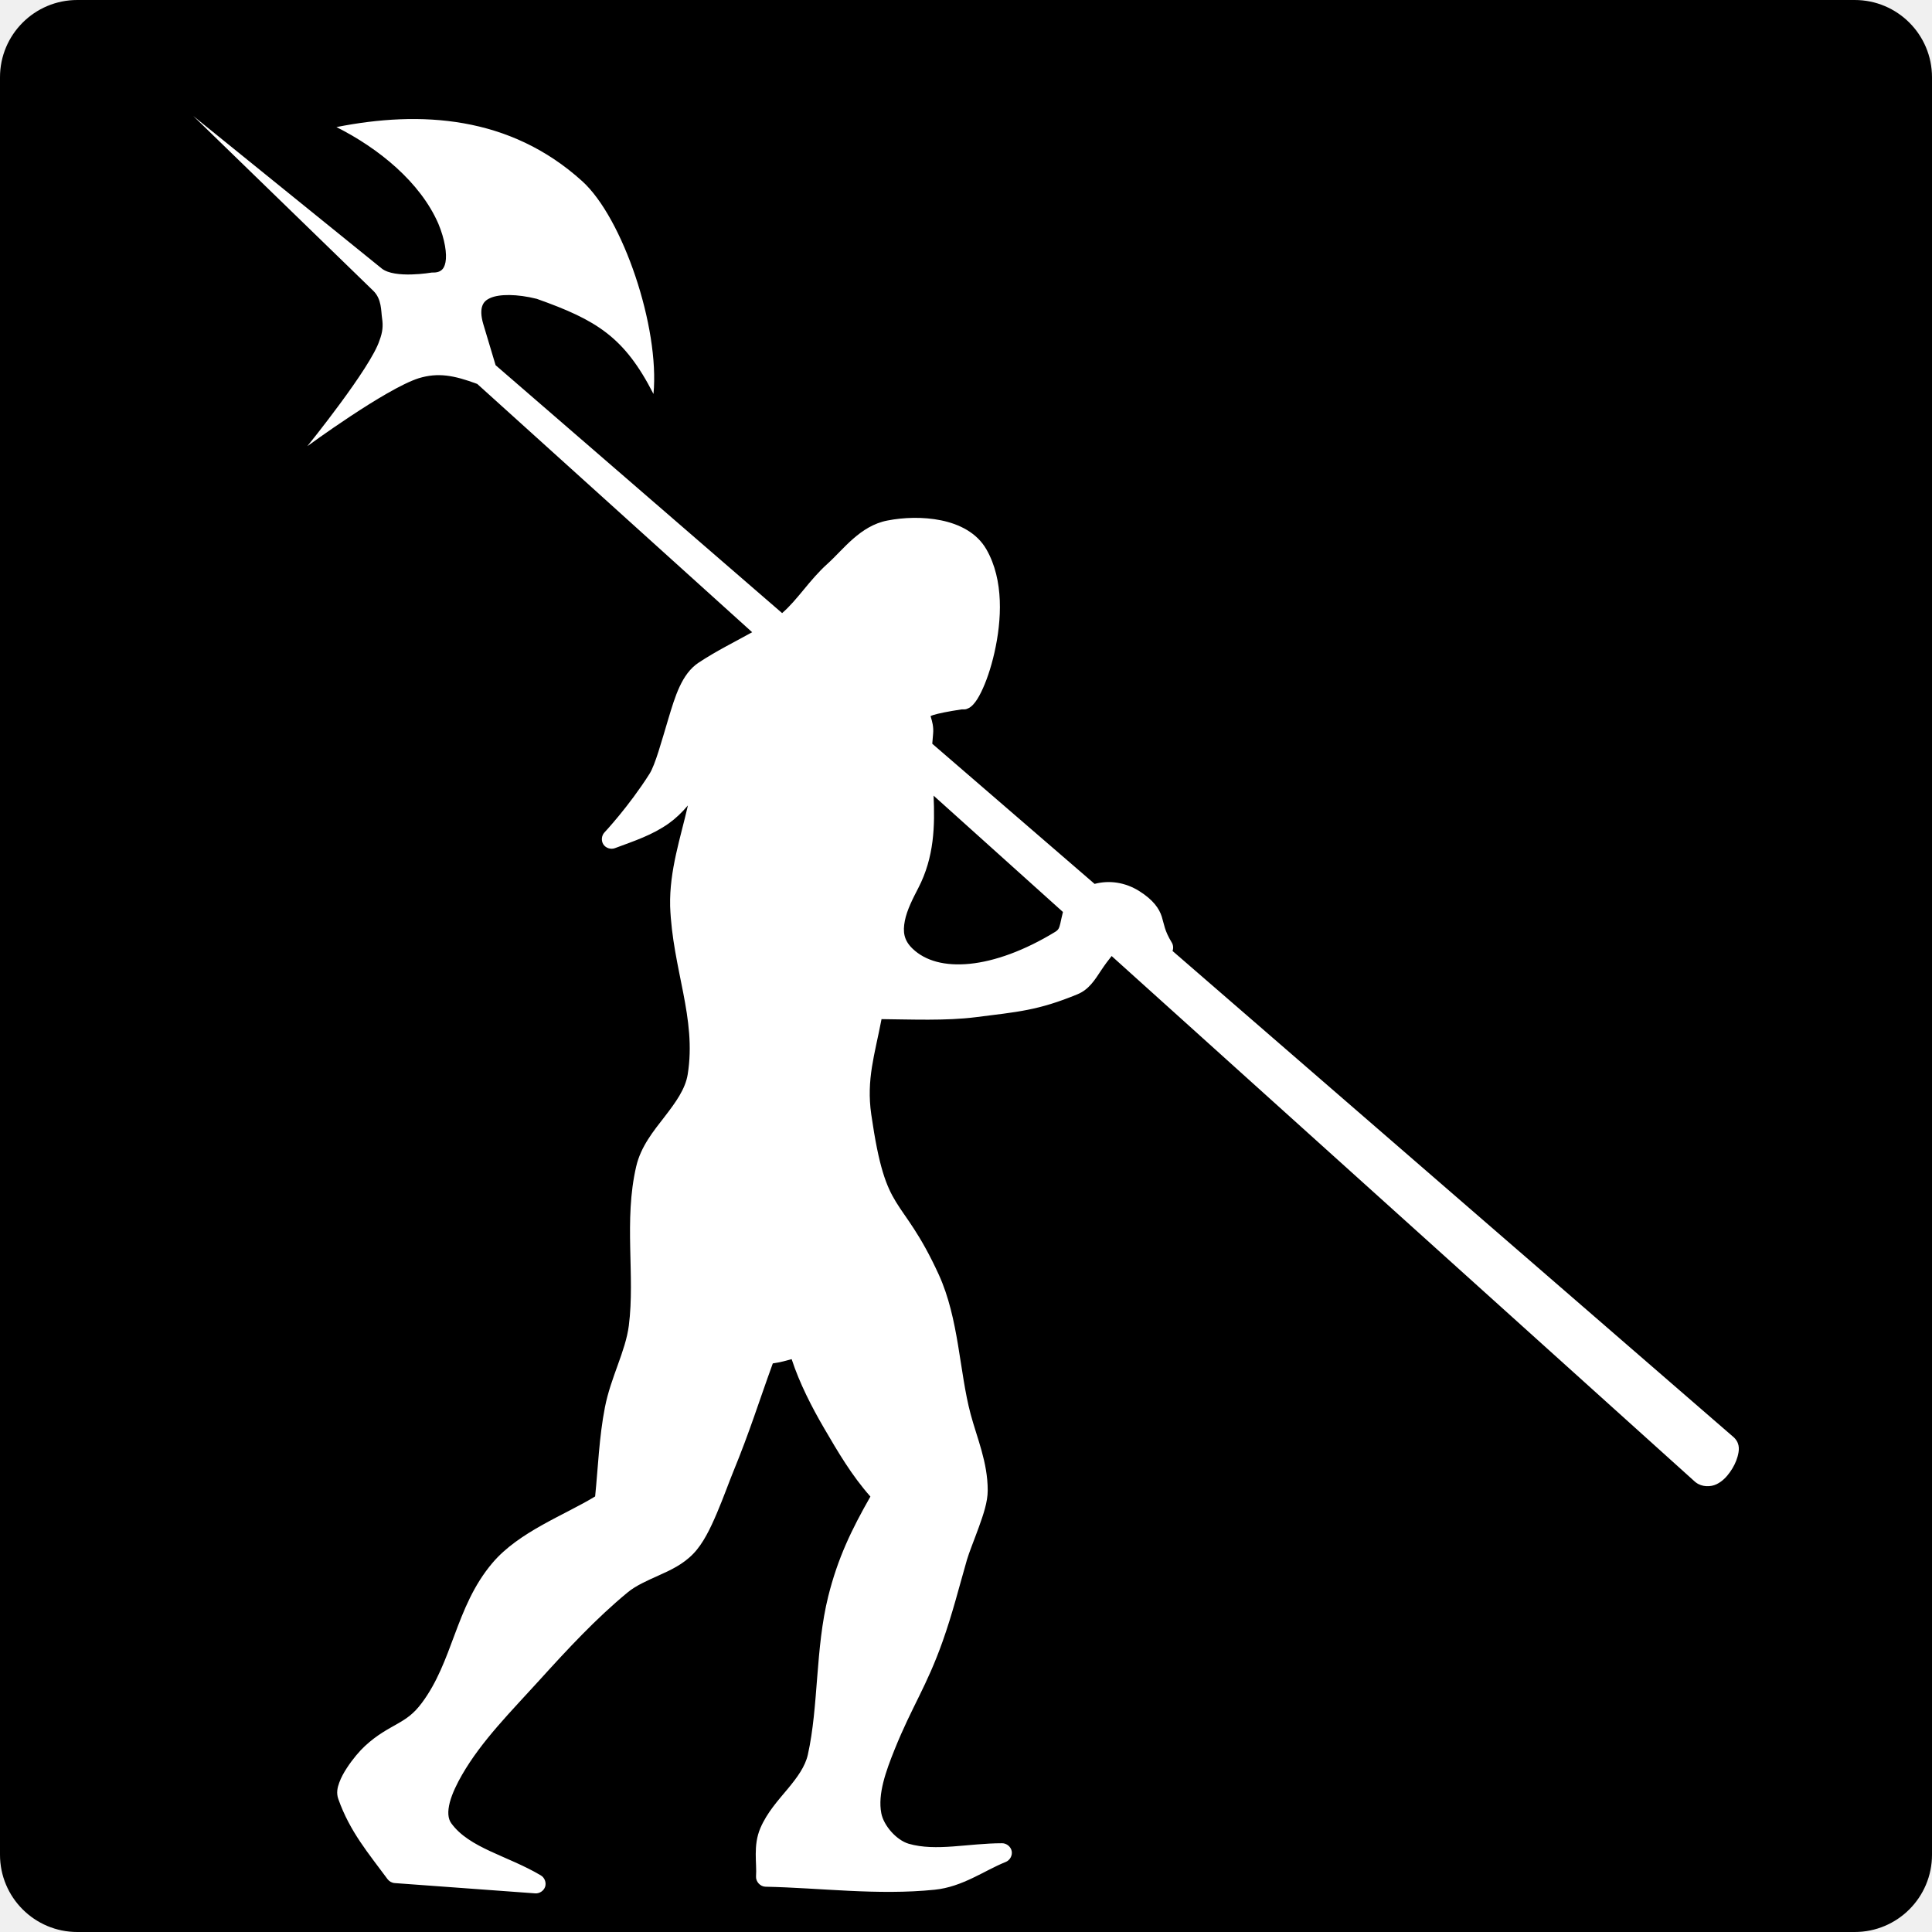
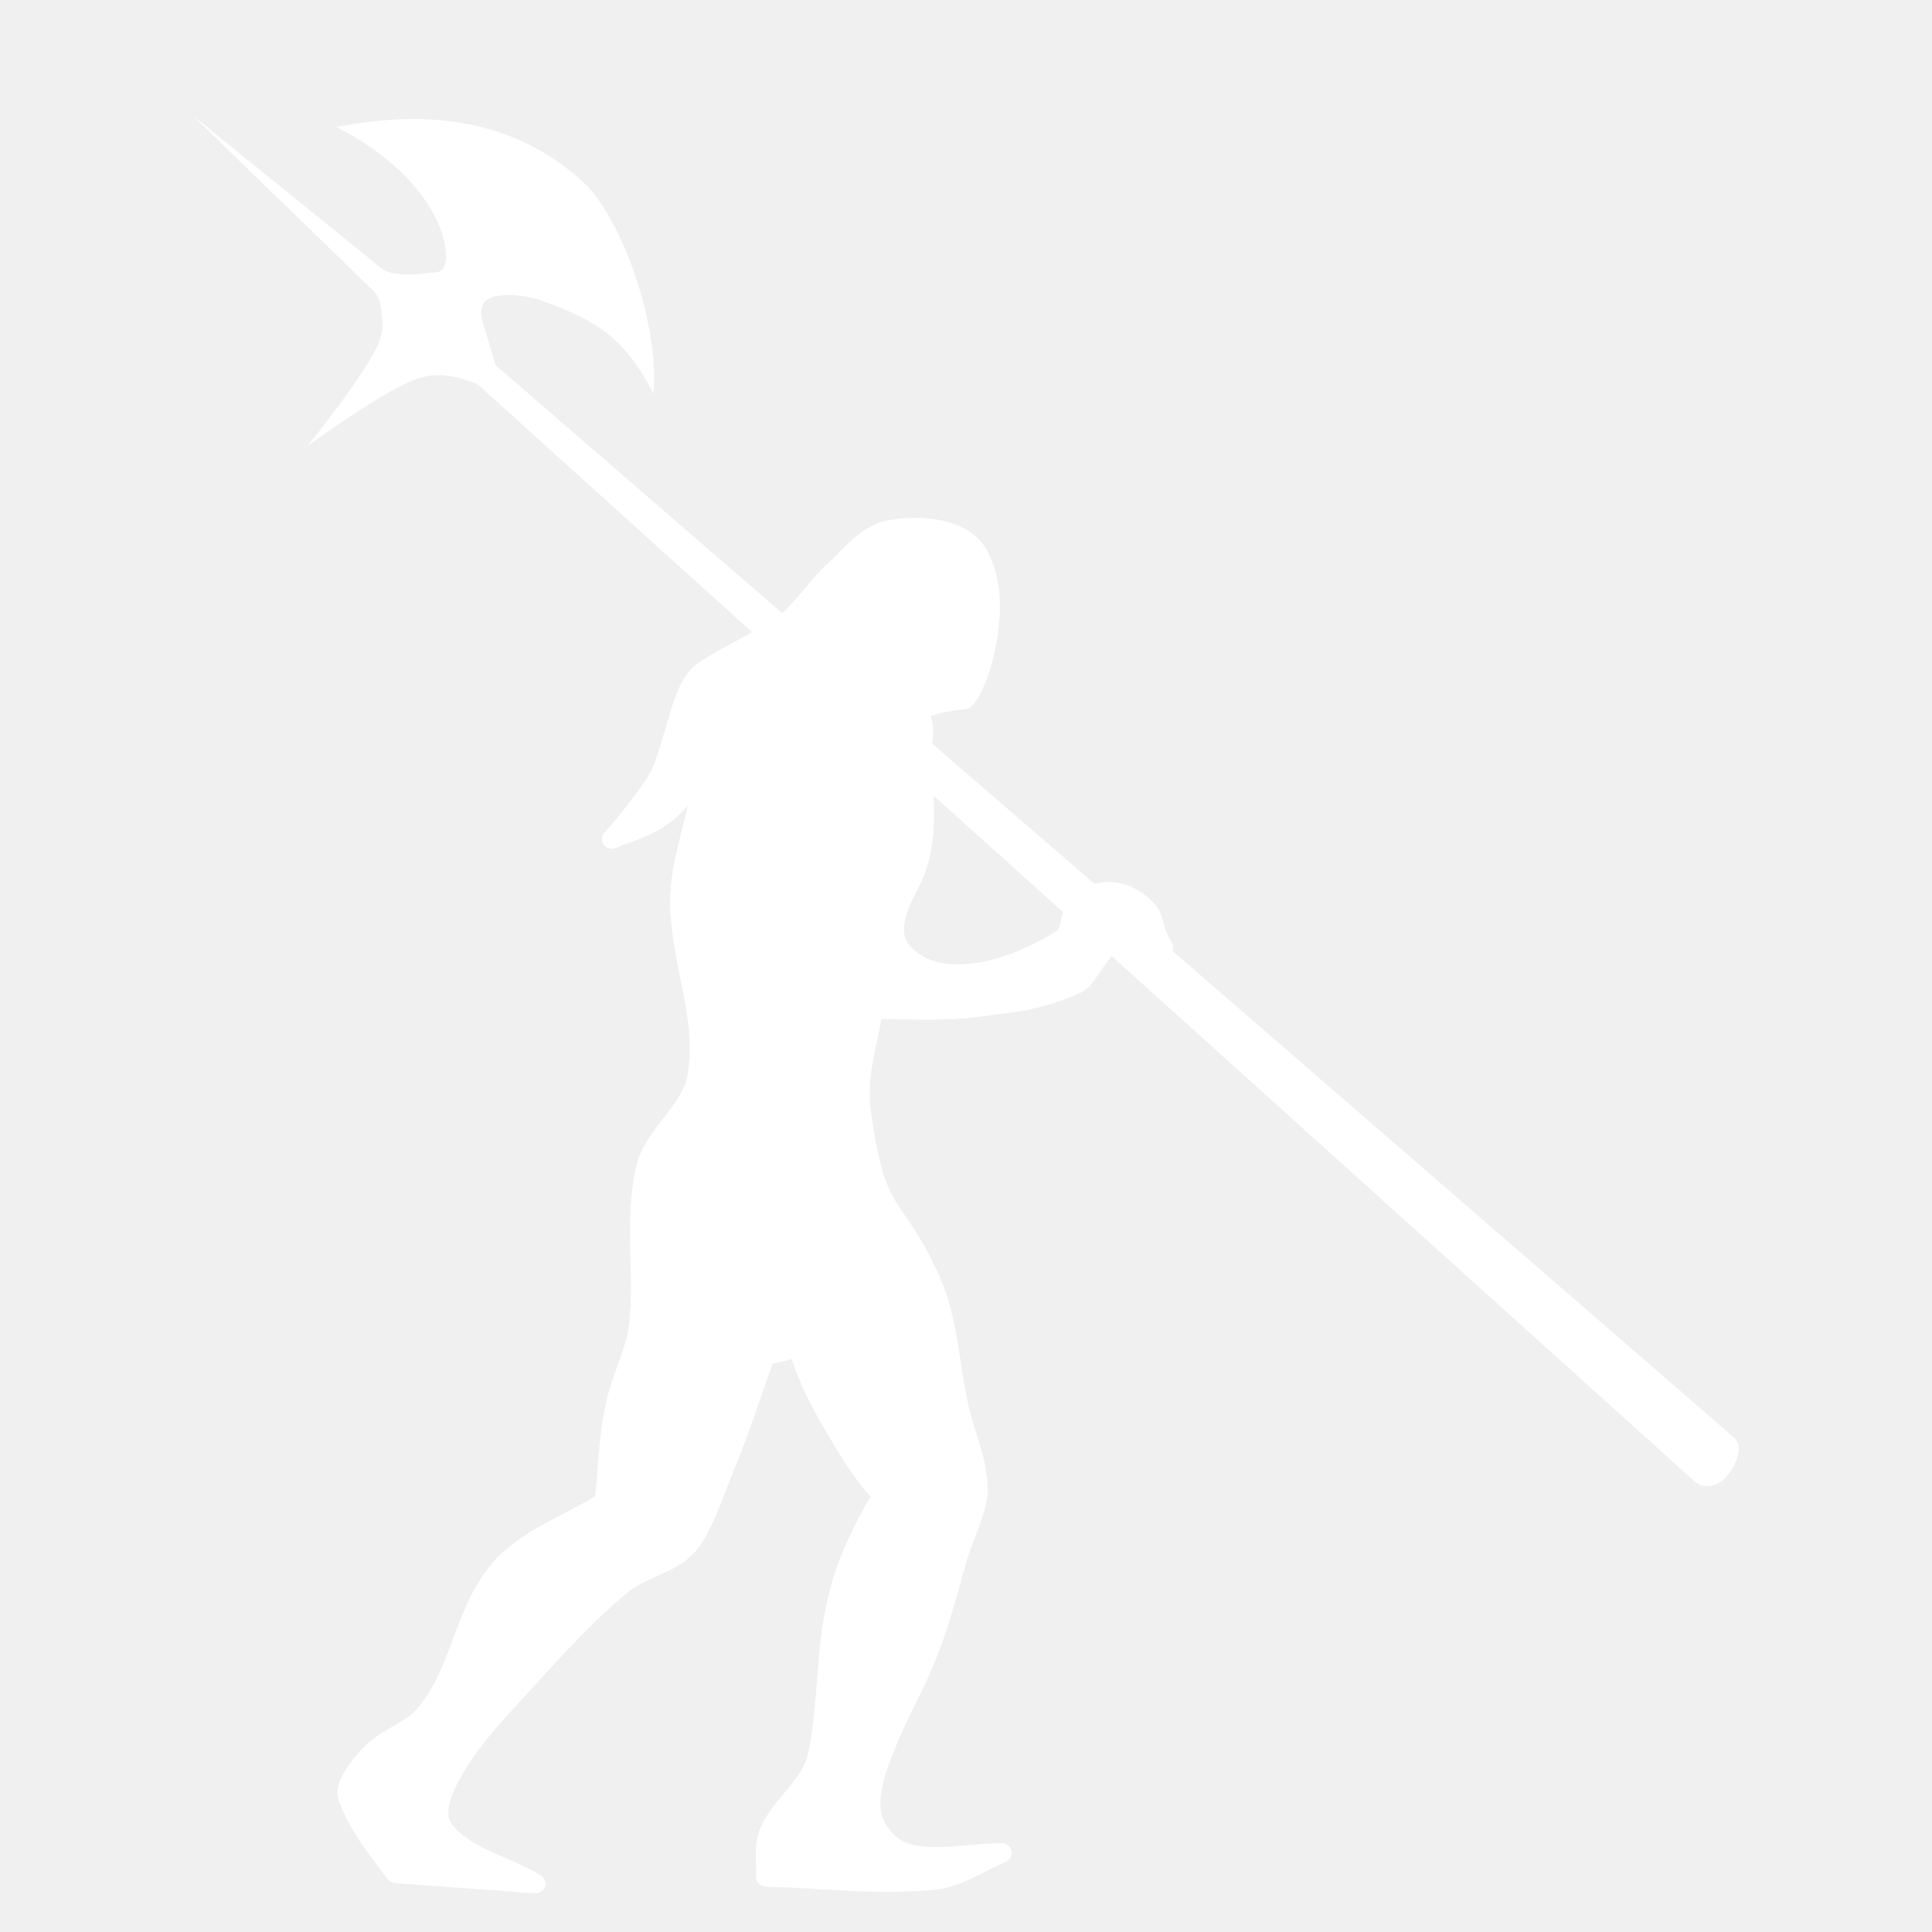
<svg xmlns="http://www.w3.org/2000/svg" width="50" height="50" viewBox="0 0 50 50" fill="none">
-   <rect width="50" height="50" rx="2" fill="black" />
  <g clip-path="url(#clip0_103_1527)">
    <path d="M8.707 3.289C9.803 3.839 10.877 4.716 11.344 5.788C11.515 6.198 11.571 6.575 11.529 6.788C11.508 6.894 11.473 6.953 11.426 6.991C11.379 7.03 11.307 7.058 11.175 7.054H11.172C11.172 7.054 10.214 7.22 9.877 6.947L5.001 3.001L9.659 7.524C9.882 7.74 9.859 8.046 9.888 8.235C9.918 8.436 9.902 8.598 9.822 8.808C9.598 9.516 7.954 11.547 7.954 11.547C7.954 11.547 9.974 10.065 10.835 9.789C11.339 9.636 11.745 9.712 12.351 9.936L19.466 16.362C19.016 16.613 18.538 16.846 18.078 17.151C17.641 17.442 17.471 18.025 17.296 18.605C17.121 19.185 16.959 19.79 16.809 20.027C16.274 20.872 15.643 21.544 15.643 21.544C15.566 21.625 15.554 21.761 15.616 21.854C15.677 21.948 15.807 21.99 15.912 21.951C16.416 21.763 16.879 21.614 17.309 21.309C17.483 21.185 17.647 21.029 17.803 20.845C17.617 21.669 17.322 22.519 17.343 23.449C17.343 23.451 17.343 23.453 17.343 23.455C17.405 25.089 18.034 26.346 17.797 27.809C17.736 28.183 17.491 28.524 17.203 28.897C16.914 29.27 16.585 29.669 16.465 30.187C16.139 31.589 16.44 33.011 16.274 34.307C16.188 34.976 15.808 35.639 15.655 36.422C15.504 37.197 15.478 37.98 15.402 38.728C14.613 39.21 13.428 39.642 12.745 40.448C12.254 41.027 12.001 41.678 11.766 42.305C11.532 42.933 11.315 43.537 10.919 44.069C10.704 44.359 10.516 44.48 10.281 44.614C10.047 44.749 9.762 44.892 9.444 45.188C9.311 45.31 9.129 45.521 8.975 45.758C8.898 45.876 8.828 46.002 8.781 46.131C8.734 46.26 8.699 46.399 8.756 46.56C9.056 47.406 9.535 47.961 10.031 48.634C10.075 48.692 10.144 48.729 10.216 48.734L13.848 49C13.961 49.01 14.075 48.934 14.109 48.826C14.143 48.718 14.093 48.59 13.995 48.534C13.139 48.025 12.147 47.832 11.679 47.186C11.59 47.064 11.58 46.881 11.641 46.644C11.703 46.408 11.835 46.145 11.957 45.933C12.47 45.043 13.231 44.289 13.958 43.486C14.688 42.681 15.424 41.887 16.246 41.209C16.459 41.034 16.742 40.91 17.046 40.773C17.351 40.637 17.678 40.486 17.944 40.209C18.198 39.946 18.384 39.557 18.553 39.16C18.722 38.763 18.867 38.356 18.975 38.092C19.412 37.026 19.627 36.313 20 35.285C20.203 35.256 20.354 35.212 20.488 35.175C20.69 35.796 21.015 36.426 21.323 36.954C21.684 37.572 22.036 38.177 22.526 38.731C22.04 39.583 21.683 40.319 21.435 41.312C21.099 42.661 21.187 44.158 20.907 45.41C20.838 45.719 20.635 45.996 20.388 46.294C20.141 46.591 19.852 46.905 19.678 47.312C19.484 47.766 19.591 48.225 19.566 48.559C19.556 48.694 19.674 48.825 19.81 48.828C21.24 48.857 22.708 49.057 24.189 48.906C24.912 48.833 25.473 48.41 26.024 48.189C26.134 48.148 26.205 48.023 26.183 47.908C26.162 47.793 26.05 47.702 25.934 47.703C25.059 47.703 24.224 47.921 23.517 47.716C23.205 47.625 22.87 47.25 22.808 46.926C22.712 46.431 22.927 45.837 23.152 45.278C23.604 44.155 23.979 43.654 24.399 42.468C24.653 41.751 24.819 41.081 25.024 40.369C25.079 40.179 25.212 39.855 25.331 39.526C25.449 39.198 25.562 38.872 25.562 38.571C25.562 37.839 25.283 37.211 25.118 36.591C24.827 35.496 24.818 34.132 24.296 32.988C23.81 31.925 23.446 31.529 23.189 31.108C22.932 30.688 22.745 30.206 22.548 28.84C22.418 27.933 22.637 27.299 22.814 26.375C23.572 26.382 24.484 26.422 25.249 26.325C26.325 26.188 26.859 26.156 27.891 25.729C28.184 25.608 28.341 25.349 28.494 25.118C28.592 24.97 28.685 24.845 28.769 24.742L43.871 38.352C43.876 38.356 43.882 38.36 43.887 38.364C44.047 38.489 44.275 38.485 44.425 38.411C44.575 38.338 44.682 38.224 44.772 38.098C44.861 37.972 44.931 37.834 44.969 37.694C45.006 37.553 45.04 37.381 44.894 37.221C44.887 37.213 44.88 37.206 44.872 37.199L30.345 24.611C30.372 24.539 30.364 24.454 30.323 24.389C30.135 24.079 30.132 23.934 30.067 23.724C30.001 23.515 29.846 23.288 29.482 23.06C29.12 22.834 28.712 22.774 28.328 22.875L24.127 19.248C24.133 19.164 24.14 19.084 24.149 18.988C24.166 18.808 24.121 18.659 24.093 18.568C24.087 18.548 24.086 18.546 24.083 18.533C24.099 18.526 24.107 18.519 24.152 18.505C24.282 18.464 24.529 18.413 24.893 18.358C24.939 18.361 24.984 18.361 25.018 18.348C25.099 18.319 25.143 18.279 25.184 18.236C25.264 18.15 25.326 18.045 25.39 17.916C25.518 17.658 25.644 17.299 25.737 16.885C25.923 16.059 25.987 15.017 25.527 14.216C25.28 13.786 24.828 13.564 24.358 13.467C23.889 13.371 23.388 13.389 22.967 13.471C22.259 13.607 21.828 14.219 21.417 14.589C20.946 15.012 20.638 15.526 20.241 15.867L12.826 9.451L12.507 8.386C12.44 8.161 12.448 8.01 12.482 7.916C12.517 7.822 12.574 7.764 12.689 7.712C12.919 7.608 13.379 7.605 13.892 7.734C15.438 8.283 16.157 8.718 16.912 10.196C17.075 8.472 16.119 5.644 15.071 4.692C13.192 2.987 10.872 2.86 8.707 3.289L8.707 3.289ZM10.297 3.605C12.328 3.592 13.639 4.232 14.573 5.278C15.286 6.074 15.774 7.121 16.146 8.304C15.543 7.8 14.746 7.429 14.014 7.245C13.44 7.101 12.901 7.066 12.482 7.255C12.273 7.349 12.096 7.516 12.013 7.743C11.931 7.97 11.941 8.236 12.029 8.53L12.285 9.388C11.737 9.21 11.236 9.143 10.688 9.31C10.438 9.386 10.175 9.518 9.894 9.686C10.067 9.434 10.208 9.203 10.291 8.987C10.398 8.707 10.426 8.434 10.385 8.16C10.354 7.956 10.283 7.743 10.197 7.518L11.157 7.555C11.38 7.563 11.587 7.505 11.741 7.38C11.895 7.255 11.982 7.075 12.02 6.885C12.095 6.504 11.999 6.06 11.804 5.594C11.51 4.892 10.972 4.138 10.266 3.608C10.276 3.608 10.287 3.605 10.297 3.605L10.297 3.605ZM23.649 13.906C23.854 13.903 24.066 13.919 24.258 13.959C24.643 14.038 24.946 14.202 25.096 14.463C25.446 15.073 25.42 16.019 25.249 16.775C25.164 17.154 25.043 17.485 24.94 17.693C24.897 17.78 24.864 17.828 24.84 17.859H24.837C24.446 17.917 24.188 17.966 24.002 18.025C23.815 18.084 23.657 18.163 23.592 18.339C23.528 18.514 23.592 18.636 23.617 18.718C23.643 18.799 23.656 18.858 23.649 18.937C23.636 19.063 23.62 19.197 23.617 19.347C23.616 19.421 23.649 19.494 23.705 19.542L23.964 19.767C23.81 19.714 23.624 19.855 23.633 20.018C23.677 20.974 23.77 21.887 23.32 22.753C23.188 23.008 23.001 23.349 22.927 23.733C22.852 24.117 22.916 24.574 23.277 24.918C23.737 25.357 24.406 25.518 25.149 25.444C25.892 25.369 26.721 25.063 27.569 24.545C27.79 24.41 27.887 24.186 27.928 24.015C27.969 23.844 27.984 23.71 28.022 23.63C28.068 23.533 28.043 23.407 27.963 23.335L24.658 20.366L28.1 23.338C28.168 23.397 28.27 23.415 28.353 23.382C28.638 23.269 28.913 23.296 29.216 23.486C29.528 23.681 29.545 23.737 29.588 23.874C29.612 23.95 29.645 24.07 29.698 24.219C29.616 24.248 29.552 24.324 29.536 24.409C29.521 24.495 29.553 24.588 29.619 24.645L44.487 37.527C44.487 37.535 44.49 37.542 44.483 37.565C44.466 37.631 44.421 37.727 44.365 37.806C44.309 37.885 44.24 37.943 44.205 37.96C44.17 37.977 44.206 37.979 44.193 37.969L28.924 24.206C28.841 24.132 28.706 24.124 28.615 24.188C28.369 24.359 28.225 24.62 28.077 24.842C27.93 25.064 27.777 25.233 27.699 25.265C26.715 25.673 26.274 25.688 25.186 25.826C24.431 25.922 23.42 25.87 22.61 25.87C22.492 25.87 22.382 25.964 22.363 26.08C22.19 27.091 21.892 27.811 22.05 28.912C22.251 30.308 22.472 30.892 22.763 31.368C23.054 31.845 23.375 32.177 23.841 33.198C24.299 34.2 24.32 35.536 24.636 36.722C24.813 37.39 25.061 37.971 25.061 38.571C25.061 38.722 24.971 39.043 24.858 39.357C24.744 39.671 24.612 39.983 24.542 40.228C24.333 40.95 24.17 41.609 23.926 42.299C23.523 43.437 23.156 43.927 22.688 45.09C22.461 45.653 22.182 46.331 22.316 47.023C22.421 47.565 22.846 48.04 23.379 48.195C23.78 48.311 24.181 48.319 24.573 48.298C24.428 48.35 24.281 48.39 24.135 48.405C22.811 48.539 21.448 48.383 20.065 48.339C20.067 48.011 20.051 47.711 20.137 47.509C20.267 47.205 20.516 46.925 20.772 46.616C21.028 46.307 21.294 45.965 21.394 45.519C21.696 44.167 21.61 42.674 21.919 41.434C22.169 40.43 22.513 39.733 23.041 38.821C23.095 38.729 23.08 38.602 23.007 38.524C22.5 37.987 22.145 37.371 21.753 36.7C21.418 36.126 21.06 35.429 20.894 34.818C20.865 34.712 20.762 34.633 20.653 34.633C20.261 34.633 20.015 34.802 19.815 34.802C19.713 34.802 19.615 34.872 19.581 34.968C19.164 36.101 18.962 36.8 18.512 37.9C18.394 38.188 18.253 38.585 18.093 38.962C17.932 39.339 17.742 39.693 17.583 39.858C17.398 40.05 17.138 40.183 16.842 40.316C16.546 40.449 16.218 40.582 15.929 40.82C15.072 41.527 14.32 42.339 13.588 43.148C12.874 43.936 12.081 44.713 11.522 45.682C11.389 45.913 11.237 46.207 11.156 46.519C11.074 46.831 11.06 47.189 11.272 47.48C11.594 47.924 12.045 48.186 12.506 48.398L10.368 48.245C9.89 47.604 9.481 47.109 9.227 46.393C9.235 46.414 9.223 46.373 9.249 46.299C9.276 46.226 9.329 46.131 9.393 46.033C9.52 45.838 9.696 45.636 9.781 45.557C10.049 45.308 10.278 45.194 10.531 45.049C10.783 44.905 11.056 44.722 11.319 44.37C11.77 43.763 12.002 43.103 12.235 42.48C12.467 41.858 12.7 41.275 13.125 40.773C13.691 40.106 14.903 39.655 15.773 39.094C15.836 39.053 15.878 38.983 15.886 38.909C15.976 38.094 15.996 37.281 16.145 36.519C16.277 35.846 16.668 35.171 16.77 34.369C16.951 32.958 16.66 31.56 16.952 30.303C17.038 29.93 17.305 29.58 17.596 29.203C17.887 28.827 18.204 28.418 18.29 27.887C18.555 26.249 17.9 24.945 17.843 23.439C17.843 23.438 17.843 23.437 17.843 23.436C17.816 22.253 18.481 21.053 18.449 19.689C18.448 19.574 18.359 19.466 18.247 19.444C18.134 19.422 18.011 19.489 17.968 19.595C17.676 20.288 17.372 20.652 17.02 20.901C16.914 20.977 16.787 21.029 16.667 21.089C16.849 20.853 17.041 20.591 17.23 20.294C17.476 19.905 17.604 19.314 17.774 18.752C17.944 18.19 18.172 17.687 18.352 17.568C18.863 17.229 19.455 16.97 20.022 16.622C20.09 16.58 20.135 16.504 20.14 16.424C20.219 16.456 20.313 16.443 20.381 16.393C20.405 16.375 20.446 16.349 20.497 16.308C21.021 15.889 21.339 15.331 21.75 14.961C22.219 14.54 22.607 14.049 23.06 13.962C23.241 13.927 23.442 13.908 23.648 13.905L23.649 13.906ZM24.161 20.591L27.509 23.602C27.479 23.716 27.459 23.822 27.441 23.899C27.412 24.018 27.396 24.062 27.309 24.116C26.512 24.603 25.743 24.878 25.099 24.943C24.455 25.007 23.95 24.869 23.62 24.554C23.387 24.332 23.363 24.111 23.417 23.831C23.471 23.55 23.631 23.242 23.764 22.985C24.183 22.179 24.195 21.362 24.161 20.591L24.161 20.591Z" fill="white" />
    <path d="M10.295 3.352C10.017 3.354 9.728 3.372 9.425 3.398C11.406 4.257 12.595 7.353 11.164 7.305L9.922 7.258L5.652 3.57L9.875 7.383C10.405 8.662 10.288 8.923 8.493 11.04C10.522 9.316 11.18 9.225 12.484 9.717L19.892 16.409C19.345 16.745 18.75 17.002 18.215 17.358C17.598 17.768 17.415 19.534 17.019 20.159C16.469 21.028 15.823 21.716 15.823 21.716C16.843 21.336 17.589 21.139 18.199 19.692C18.229 20.967 17.564 22.168 17.593 23.443C17.652 25.014 18.295 26.295 18.044 27.847C17.897 28.751 16.915 29.352 16.708 30.244C16.399 31.573 16.695 32.983 16.522 34.337C16.428 35.072 16.043 35.742 15.901 36.469C15.746 37.259 15.725 38.081 15.637 38.881C14.809 39.415 13.572 39.857 12.935 40.609C12.017 41.69 11.965 43.081 11.118 44.219C10.64 44.861 10.198 44.827 9.611 45.371C9.394 45.572 8.891 46.196 8.99 46.476C9.273 47.275 9.73 47.801 10.233 48.483L13.866 48.748C13.068 48.273 12.021 48.084 11.475 47.332C11.175 46.918 11.483 46.25 11.739 45.806C12.275 44.877 13.053 44.112 13.773 43.316C14.504 42.509 15.247 41.705 16.087 41.013C16.589 40.6 17.313 40.501 17.764 40.033C18.178 39.604 18.516 38.546 18.742 37.994C19.198 36.884 19.4 36.179 19.814 35.053C20.11 35.053 20.357 34.882 20.652 34.882C20.83 35.534 21.197 36.243 21.538 36.827C21.929 37.496 22.294 38.131 22.826 38.694C22.294 39.613 21.935 40.34 21.677 41.371C21.355 42.666 21.44 44.162 21.149 45.464C20.981 46.218 20.211 46.699 19.907 47.409C19.755 47.764 19.843 48.191 19.814 48.577C21.263 48.606 22.72 48.801 24.162 48.654C24.796 48.59 25.341 48.191 25.932 47.954C25.104 47.954 24.243 48.185 23.448 47.954C23.025 47.831 22.646 47.406 22.563 46.974C22.448 46.38 22.694 45.745 22.92 45.184C23.38 44.041 23.751 43.545 24.162 42.383C24.411 41.679 24.576 41.014 24.783 40.297C24.909 39.863 25.311 39.022 25.311 38.57C25.311 37.904 25.048 37.299 24.876 36.656C24.573 35.515 24.559 34.165 24.069 33.092C23.116 31.008 22.695 31.637 22.299 28.874C22.149 27.832 22.432 27.157 22.609 26.12C23.408 26.12 24.426 26.174 25.218 26.073C26.3 25.935 26.788 25.915 27.796 25.497C28.167 25.343 28.408 24.637 28.759 24.392L44.039 38.165C44.385 38.436 44.881 37.578 44.707 37.387L29.784 24.454C29.889 24.485 29.999 24.509 30.11 24.516C29.695 23.835 30.024 23.694 29.349 23.271C28.991 23.047 28.618 23.005 28.262 23.147L23.867 19.35C23.869 19.216 23.885 19.092 23.898 18.961C23.948 18.444 23.326 18.335 24.876 18.105C25.127 18.314 26.12 15.749 25.311 14.338C24.914 13.646 23.795 13.565 23.013 13.716C22.432 13.828 22.024 14.378 21.584 14.774C21.133 15.181 20.816 15.733 20.342 16.113C20.307 16.14 20.269 16.164 20.233 16.19L12.608 9.592L12.267 8.456C11.647 6.384 15.901 7.635 16.708 9.39C15.892 6.053 14.466 3.325 10.295 3.351L10.295 3.352ZM23.882 20.004L27.796 23.521C27.665 23.793 27.747 24.142 27.439 24.33C25.793 25.336 24.238 25.488 23.448 24.735C22.854 24.169 23.274 23.379 23.541 22.867C24.03 21.926 23.926 20.949 23.882 20.004L23.882 20.004Z" fill="white" />
  </g>
  <defs>
    <clipPath id="clip0_103_1527">
      <rect width="40" height="46" fill="white" transform="translate(5 3)" />
    </clipPath>
  </defs>
</svg>
